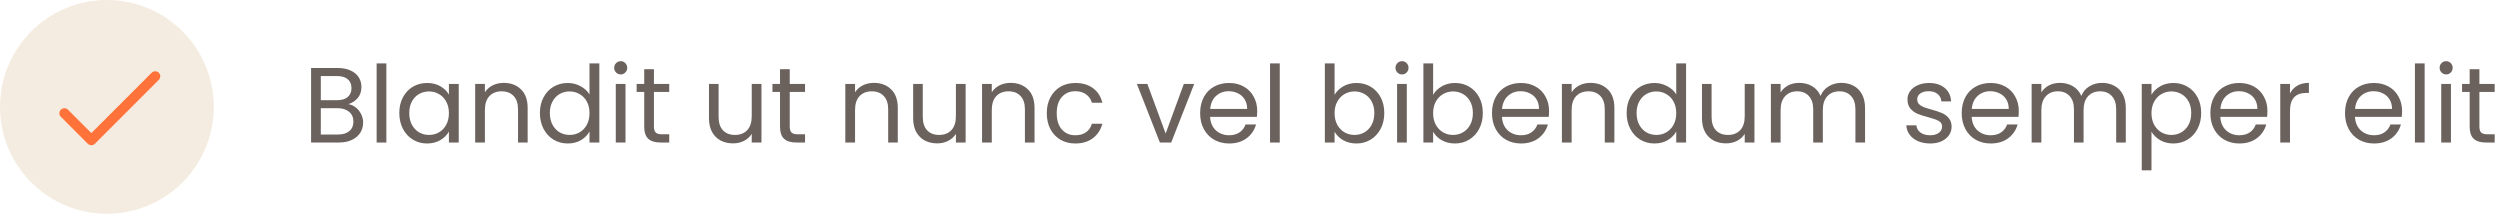
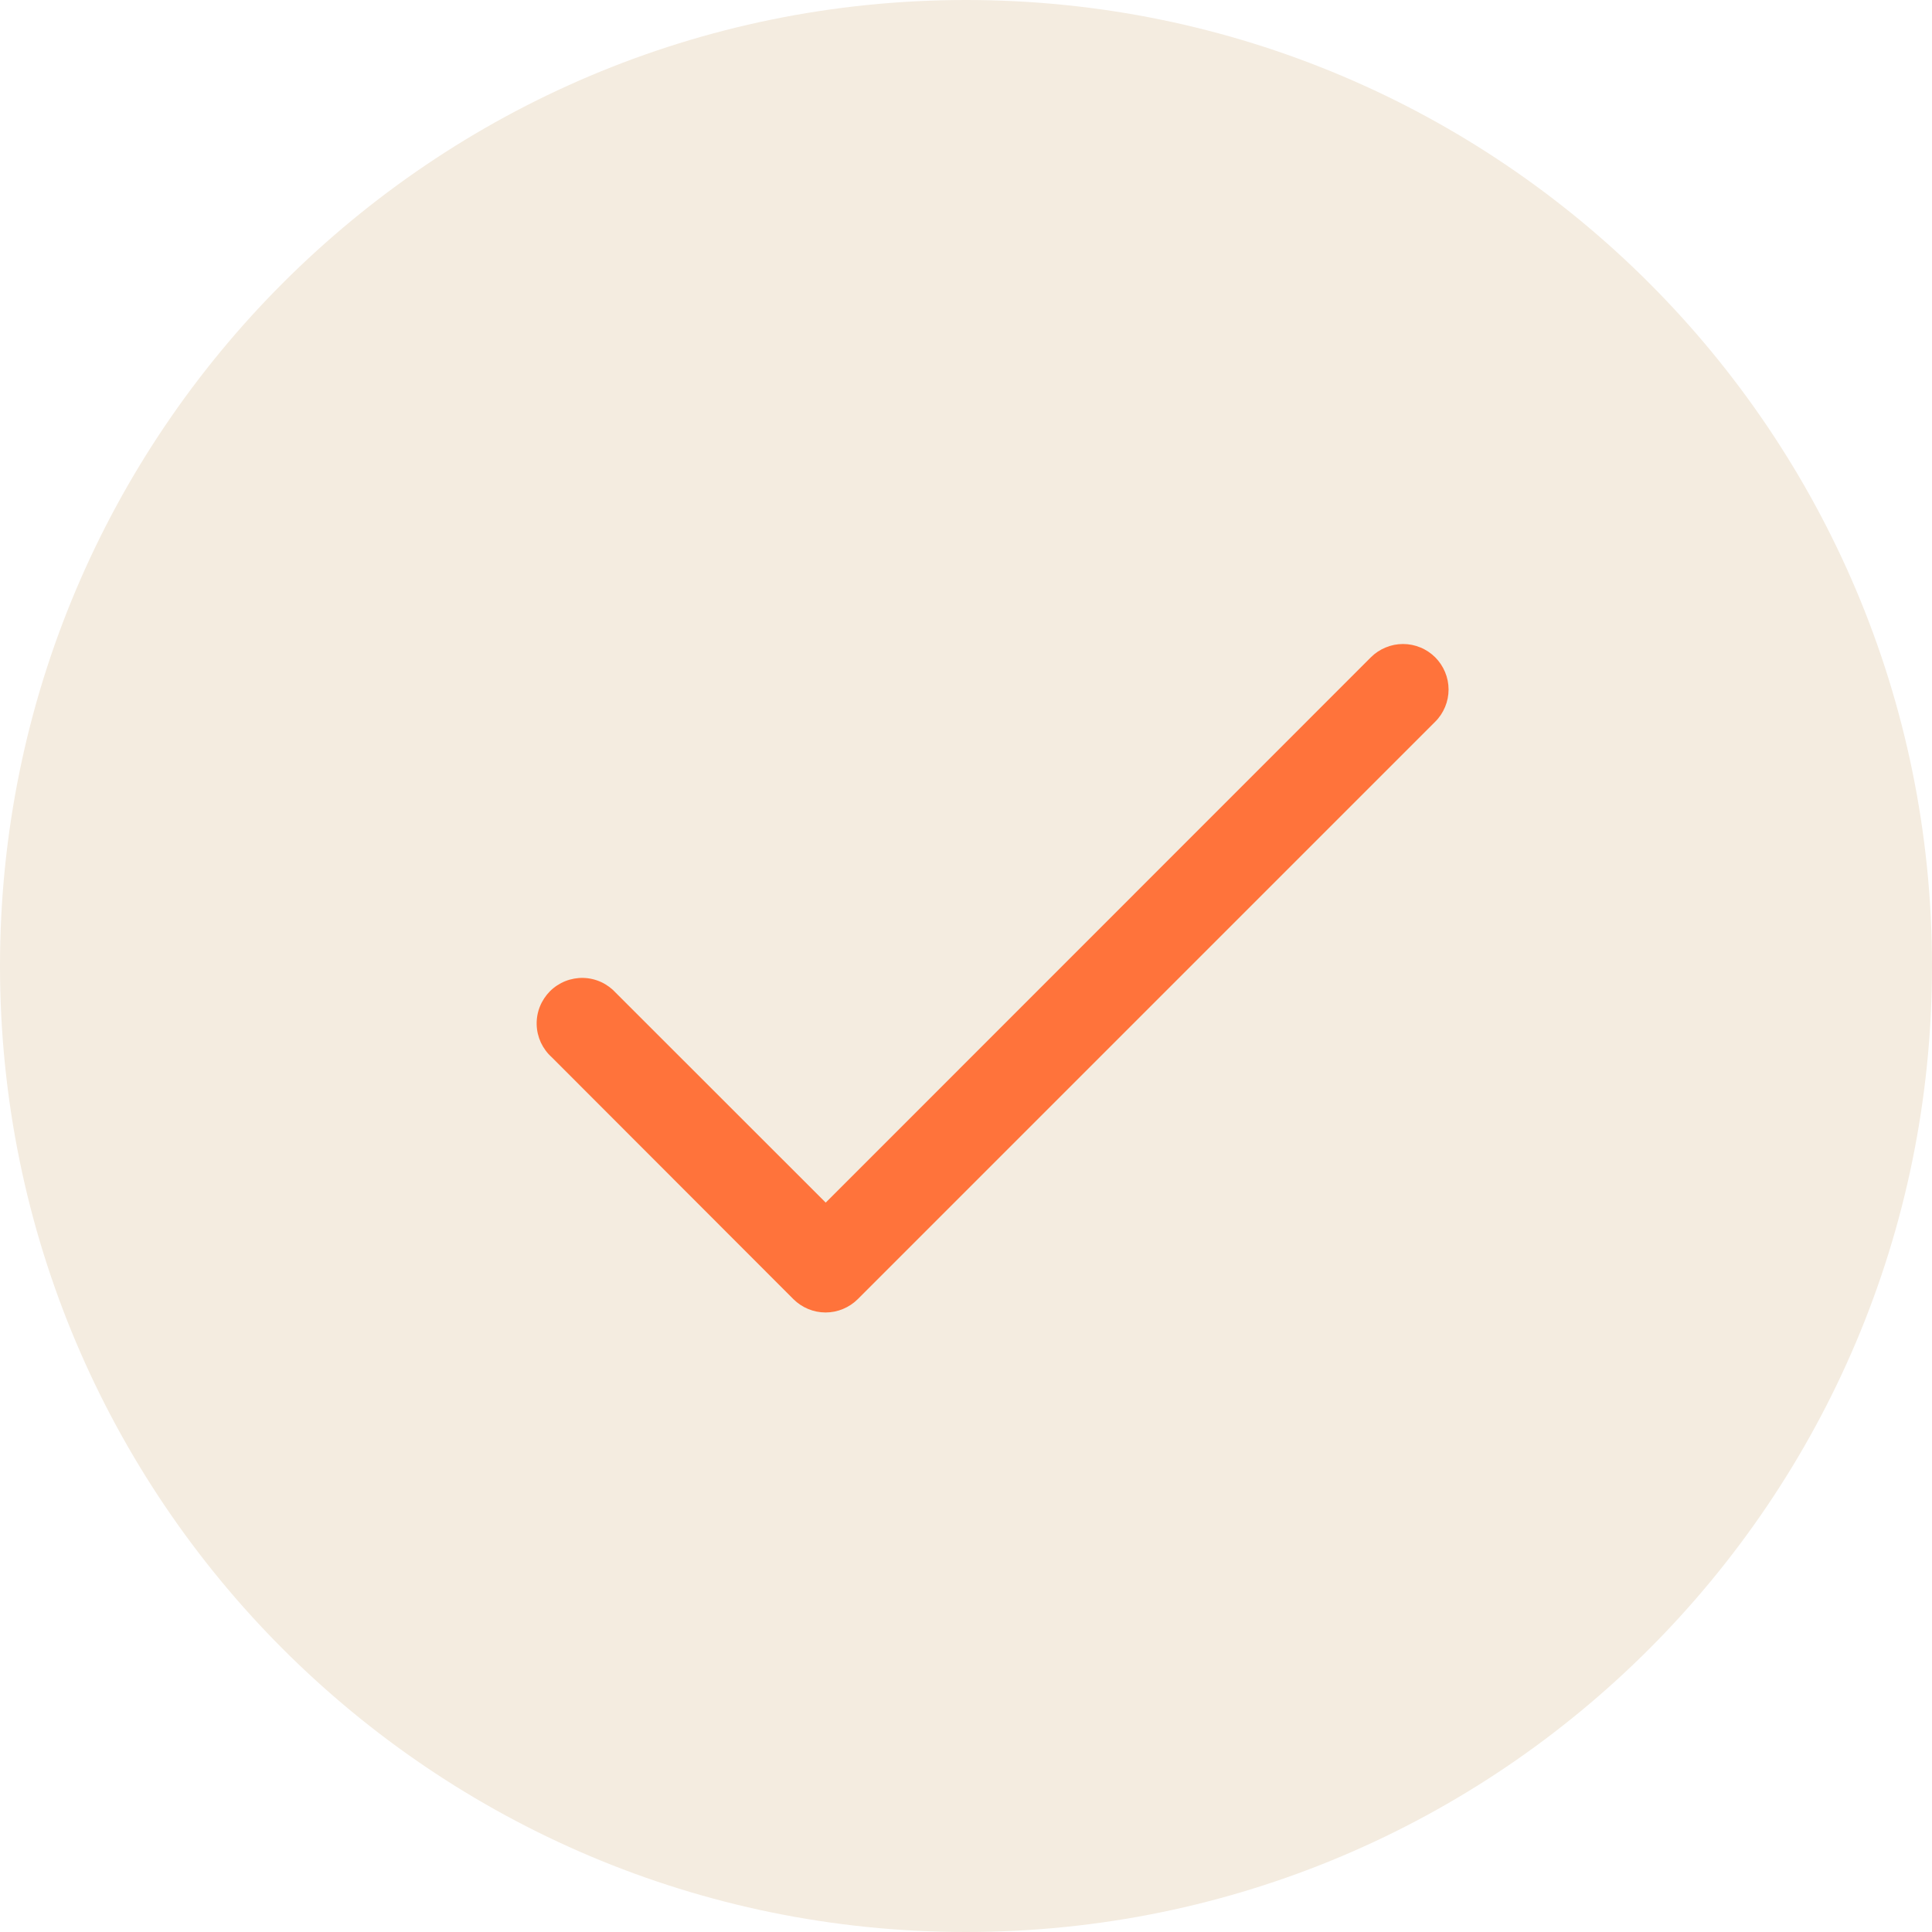
- <svg xmlns="http://www.w3.org/2000/svg" width="421" height="36" viewBox="0 0 421 36" fill="none">
+ <svg xmlns="http://www.w3.org/2000/svg" width="36" height="36" viewBox="0 0 36 36" fill="none">
  <path d="M18 36C27.941 36 36 27.941 36 18C36 8.059 27.941 0 18 0C8.059 0 0 8.059 0 18C0 27.941 8.059 36 18 36Z" fill="#F4ECE0" />
  <path d="M26.743 12.248C26.664 12.17 26.571 12.107 26.468 12.065C26.365 12.022 26.255 12 26.143 12C26.032 12 25.922 12.022 25.819 12.065C25.716 12.107 25.622 12.17 25.544 12.248L15.386 22.409L11.478 18.503C11.401 18.418 11.308 18.349 11.203 18.3C11.099 18.252 10.985 18.225 10.87 18.222C10.755 18.219 10.64 18.24 10.534 18.282C10.427 18.325 10.329 18.389 10.248 18.47C10.167 18.552 10.103 18.649 10.06 18.756C10.017 18.863 9.997 18.978 10 19.093C10.003 19.208 10.03 19.321 10.078 19.426C10.127 19.53 10.196 19.624 10.282 19.701L14.784 24.208C14.943 24.366 15.158 24.456 15.383 24.456C15.608 24.456 15.824 24.366 15.983 24.208L26.743 13.448C26.822 13.37 26.884 13.276 26.927 13.173C26.97 13.07 26.992 12.96 26.992 12.848C26.992 12.737 26.97 12.627 26.927 12.524C26.884 12.421 26.822 12.327 26.743 12.248Z" fill="#FF733B" />
-   <path d="M58.668 17.538C59.124 17.61 59.538 17.796 59.91 18.096C60.294 18.396 60.594 18.768 60.81 19.212C61.038 19.656 61.152 20.13 61.152 20.634C61.152 21.27 60.99 21.846 60.666 22.362C60.342 22.866 59.868 23.268 59.244 23.568C58.632 23.856 57.906 24 57.066 24H52.386V11.454H56.886C57.738 11.454 58.464 11.598 59.064 11.886C59.664 12.162 60.114 12.54 60.414 13.02C60.714 13.5 60.864 14.04 60.864 14.64C60.864 15.384 60.66 16.002 60.252 16.494C59.856 16.974 59.328 17.322 58.668 17.538ZM54.024 16.872H56.778C57.546 16.872 58.14 16.692 58.56 16.332C58.98 15.972 59.19 15.474 59.19 14.838C59.19 14.202 58.98 13.704 58.56 13.344C58.14 12.984 57.534 12.804 56.742 12.804H54.024V16.872ZM56.922 22.65C57.738 22.65 58.374 22.458 58.83 22.074C59.286 21.69 59.514 21.156 59.514 20.472C59.514 19.776 59.274 19.23 58.794 18.834C58.314 18.426 57.672 18.222 56.868 18.222H54.024V22.65H56.922ZM65.063 10.68V24H63.425V10.68H65.063ZM67.243 19.032C67.243 18.024 67.447 17.142 67.855 16.386C68.263 15.618 68.821 15.024 69.529 14.604C70.249 14.184 71.047 13.974 71.923 13.974C72.787 13.974 73.537 14.16 74.173 14.532C74.809 14.904 75.283 15.372 75.595 15.936V14.136H77.251V24H75.595V22.164C75.271 22.74 74.785 23.22 74.137 23.604C73.501 23.976 72.757 24.162 71.905 24.162C71.029 24.162 70.237 23.946 69.529 23.514C68.821 23.082 68.263 22.476 67.855 21.696C67.447 20.916 67.243 20.028 67.243 19.032ZM75.595 19.05C75.595 18.306 75.445 17.658 75.145 17.106C74.845 16.554 74.437 16.134 73.921 15.846C73.417 15.546 72.859 15.396 72.247 15.396C71.635 15.396 71.077 15.54 70.573 15.828C70.069 16.116 69.667 16.536 69.367 17.088C69.067 17.64 68.917 18.288 68.917 19.032C68.917 19.788 69.067 20.448 69.367 21.012C69.667 21.564 70.069 21.99 70.573 22.29C71.077 22.578 71.635 22.722 72.247 22.722C72.859 22.722 73.417 22.578 73.921 22.29C74.437 21.99 74.845 21.564 75.145 21.012C75.445 20.448 75.595 19.794 75.595 19.05ZM84.825 13.956C86.025 13.956 86.997 14.322 87.741 15.054C88.485 15.774 88.857 16.818 88.857 18.186V24H87.237V18.42C87.237 17.436 86.991 16.686 86.499 16.17C86.007 15.642 85.335 15.378 84.483 15.378C83.619 15.378 82.929 15.648 82.413 16.188C81.909 16.728 81.657 17.514 81.657 18.546V24H80.019V14.136H81.657V15.54C81.981 15.036 82.419 14.646 82.971 14.37C83.535 14.094 84.153 13.956 84.825 13.956ZM90.921 19.032C90.921 18.024 91.124 17.142 91.532 16.386C91.941 15.618 92.499 15.024 93.207 14.604C93.927 14.184 94.731 13.974 95.618 13.974C96.386 13.974 97.1 14.154 97.76 14.514C98.421 14.862 98.924 15.324 99.272 15.9V10.68H100.928V24H99.272V22.146C98.948 22.734 98.469 23.22 97.832 23.604C97.197 23.976 96.453 24.162 95.6 24.162C94.725 24.162 93.927 23.946 93.207 23.514C92.499 23.082 91.941 22.476 91.532 21.696C91.124 20.916 90.921 20.028 90.921 19.032ZM99.272 19.05C99.272 18.306 99.123 17.658 98.823 17.106C98.522 16.554 98.115 16.134 97.599 15.846C97.094 15.546 96.537 15.396 95.924 15.396C95.312 15.396 94.754 15.54 94.251 15.828C93.746 16.116 93.344 16.536 93.044 17.088C92.745 17.64 92.594 18.288 92.594 19.032C92.594 19.788 92.745 20.448 93.044 21.012C93.344 21.564 93.746 21.99 94.251 22.29C94.754 22.578 95.312 22.722 95.924 22.722C96.537 22.722 97.094 22.578 97.599 22.29C98.115 21.99 98.522 21.564 98.823 21.012C99.123 20.448 99.272 19.794 99.272 19.05ZM104.543 12.534C104.231 12.534 103.967 12.426 103.751 12.21C103.535 11.994 103.427 11.73 103.427 11.418C103.427 11.106 103.535 10.842 103.751 10.626C103.967 10.41 104.231 10.302 104.543 10.302C104.843 10.302 105.095 10.41 105.299 10.626C105.515 10.842 105.623 11.106 105.623 11.418C105.623 11.73 105.515 11.994 105.299 12.21C105.095 12.426 104.843 12.534 104.543 12.534ZM105.335 14.136V24H103.697V14.136H105.335ZM110.124 15.486V21.3C110.124 21.78 110.226 22.122 110.43 22.326C110.634 22.518 110.988 22.614 111.492 22.614H112.698V24H111.222C110.31 24 109.626 23.79 109.17 23.37C108.714 22.95 108.486 22.26 108.486 21.3V15.486H107.208V14.136H108.486V11.652H110.124V14.136H112.698V15.486H110.124ZM128.23 14.136V24H126.592V22.542C126.28 23.046 125.842 23.442 125.278 23.73C124.726 24.006 124.114 24.144 123.442 24.144C122.674 24.144 121.984 23.988 121.372 23.676C120.76 23.352 120.274 22.872 119.914 22.236C119.566 21.6 119.392 20.826 119.392 19.914V14.136H121.012V19.698C121.012 20.67 121.258 21.42 121.75 21.948C122.242 22.464 122.914 22.722 123.766 22.722C124.642 22.722 125.332 22.452 125.836 21.912C126.34 21.372 126.592 20.586 126.592 19.554V14.136H128.23ZM132.993 15.486V21.3C132.993 21.78 133.095 22.122 133.299 22.326C133.503 22.518 133.857 22.614 134.361 22.614H135.567V24H134.091C133.179 24 132.495 23.79 132.039 23.37C131.583 22.95 131.355 22.26 131.355 21.3V15.486H130.077V14.136H131.355V11.652H132.993V14.136H135.567V15.486H132.993ZM147.157 13.956C148.357 13.956 149.329 14.322 150.073 15.054C150.817 15.774 151.189 16.818 151.189 18.186V24H149.569V18.42C149.569 17.436 149.323 16.686 148.831 16.17C148.339 15.642 147.667 15.378 146.815 15.378C145.951 15.378 145.261 15.648 144.745 16.188C144.241 16.728 143.989 17.514 143.989 18.546V24H142.351V14.136H143.989V15.54C144.313 15.036 144.751 14.646 145.303 14.37C145.867 14.094 146.485 13.956 147.157 13.956ZM162.613 14.136V24H160.975V22.542C160.663 23.046 160.225 23.442 159.661 23.73C159.109 24.006 158.497 24.144 157.825 24.144C157.057 24.144 156.367 23.988 155.755 23.676C155.143 23.352 154.657 22.872 154.297 22.236C153.949 21.6 153.775 20.826 153.775 19.914V14.136H155.395V19.698C155.395 20.67 155.641 21.42 156.133 21.948C156.625 22.464 157.297 22.722 158.149 22.722C159.025 22.722 159.715 22.452 160.219 21.912C160.723 21.372 160.975 20.586 160.975 19.554V14.136H162.613ZM170.184 13.956C171.384 13.956 172.356 14.322 173.1 15.054C173.844 15.774 174.216 16.818 174.216 18.186V24H172.596V18.42C172.596 17.436 172.35 16.686 171.858 16.17C171.366 15.642 170.694 15.378 169.842 15.378C168.978 15.378 168.288 15.648 167.772 16.188C167.268 16.728 167.016 17.514 167.016 18.546V24H165.378V14.136H167.016V15.54C167.34 15.036 167.778 14.646 168.33 14.37C168.894 14.094 169.512 13.956 170.184 13.956ZM176.28 19.05C176.28 18.03 176.484 17.142 176.892 16.386C177.3 15.618 177.864 15.024 178.584 14.604C179.316 14.184 180.15 13.974 181.086 13.974C182.298 13.974 183.294 14.268 184.074 14.856C184.866 15.444 185.388 16.26 185.64 17.304H183.876C183.708 16.704 183.378 16.23 182.886 15.882C182.406 15.534 181.806 15.36 181.086 15.36C180.15 15.36 179.394 15.684 178.818 16.332C178.242 16.968 177.954 17.874 177.954 19.05C177.954 20.238 178.242 21.156 178.818 21.804C179.394 22.452 180.15 22.776 181.086 22.776C181.806 22.776 182.406 22.608 182.886 22.272C183.366 21.936 183.696 21.456 183.876 20.832H185.64C185.376 21.84 184.848 22.65 184.056 23.262C183.264 23.862 182.274 24.162 181.086 24.162C180.15 24.162 179.316 23.952 178.584 23.532C177.864 23.112 177.3 22.518 176.892 21.75C176.484 20.982 176.28 20.082 176.28 19.05ZM196.296 22.488L199.356 14.136H201.102L197.232 24H195.324L191.454 14.136H193.218L196.296 22.488ZM211.714 18.69C211.714 19.002 211.696 19.332 211.66 19.68H203.776C203.836 20.652 204.166 21.414 204.766 21.966C205.378 22.506 206.116 22.776 206.98 22.776C207.688 22.776 208.276 22.614 208.744 22.29C209.224 21.954 209.56 21.51 209.752 20.958H211.516C211.252 21.906 210.724 22.68 209.932 23.28C209.14 23.868 208.156 24.162 206.98 24.162C206.044 24.162 205.204 23.952 204.46 23.532C203.728 23.112 203.152 22.518 202.732 21.75C202.312 20.97 202.102 20.07 202.102 19.05C202.102 18.03 202.306 17.136 202.714 16.368C203.122 15.6 203.692 15.012 204.424 14.604C205.168 14.184 206.02 13.974 206.98 13.974C207.916 13.974 208.744 14.178 209.464 14.586C210.184 14.994 210.736 15.558 211.12 16.278C211.516 16.986 211.714 17.79 211.714 18.69ZM210.022 18.348C210.022 17.724 209.884 17.19 209.608 16.746C209.332 16.29 208.954 15.948 208.474 15.72C208.006 15.48 207.484 15.36 206.908 15.36C206.08 15.36 205.372 15.624 204.784 16.152C204.208 16.68 203.878 17.412 203.794 18.348H210.022ZM215.514 10.68V24H213.876V10.68H215.514ZM224.743 15.972C225.079 15.384 225.571 14.904 226.219 14.532C226.867 14.16 227.605 13.974 228.433 13.974C229.321 13.974 230.119 14.184 230.827 14.604C231.535 15.024 232.093 15.618 232.501 16.386C232.909 17.142 233.113 18.024 233.113 19.032C233.113 20.028 232.909 20.916 232.501 21.696C232.093 22.476 231.529 23.082 230.809 23.514C230.101 23.946 229.309 24.162 228.433 24.162C227.581 24.162 226.831 23.976 226.183 23.604C225.547 23.232 225.067 22.758 224.743 22.182V24H223.105V10.68H224.743V15.972ZM231.439 19.032C231.439 18.288 231.289 17.64 230.989 17.088C230.689 16.536 230.281 16.116 229.765 15.828C229.261 15.54 228.703 15.396 228.091 15.396C227.491 15.396 226.933 15.546 226.417 15.846C225.913 16.134 225.505 16.56 225.193 17.124C224.893 17.676 224.743 18.318 224.743 19.05C224.743 19.794 224.893 20.448 225.193 21.012C225.505 21.564 225.913 21.99 226.417 22.29C226.933 22.578 227.491 22.722 228.091 22.722C228.703 22.722 229.261 22.578 229.765 22.29C230.281 21.99 230.689 21.564 230.989 21.012C231.289 20.448 231.439 19.788 231.439 19.032ZM236.115 12.534C235.803 12.534 235.539 12.426 235.323 12.21C235.107 11.994 234.999 11.73 234.999 11.418C234.999 11.106 235.107 10.842 235.323 10.626C235.539 10.41 235.803 10.302 236.115 10.302C236.415 10.302 236.667 10.41 236.871 10.626C237.087 10.842 237.195 11.106 237.195 11.418C237.195 11.73 237.087 11.994 236.871 12.21C236.667 12.426 236.415 12.534 236.115 12.534ZM236.907 14.136V24H235.269V14.136H236.907ZM241.337 15.972C241.673 15.384 242.165 14.904 242.812 14.532C243.461 14.16 244.199 13.974 245.027 13.974C245.915 13.974 246.713 14.184 247.421 14.604C248.129 15.024 248.687 15.618 249.095 16.386C249.503 17.142 249.707 18.024 249.707 19.032C249.707 20.028 249.503 20.916 249.095 21.696C248.687 22.476 248.122 23.082 247.402 23.514C246.695 23.946 245.903 24.162 245.027 24.162C244.175 24.162 243.425 23.976 242.777 23.604C242.141 23.232 241.661 22.758 241.337 22.182V24H239.699V10.68H241.337V15.972ZM248.033 19.032C248.033 18.288 247.883 17.64 247.583 17.088C247.283 16.536 246.875 16.116 246.359 15.828C245.855 15.54 245.297 15.396 244.685 15.396C244.085 15.396 243.527 15.546 243.011 15.846C242.507 16.134 242.099 16.56 241.787 17.124C241.487 17.676 241.337 18.318 241.337 19.05C241.337 19.794 241.487 20.448 241.787 21.012C242.099 21.564 242.507 21.99 243.011 22.29C243.527 22.578 244.085 22.722 244.685 22.722C245.297 22.722 245.855 22.578 246.359 22.29C246.875 21.99 247.283 21.564 247.583 21.012C247.883 20.448 248.033 19.788 248.033 19.032ZM260.863 18.69C260.863 19.002 260.845 19.332 260.809 19.68H252.925C252.985 20.652 253.315 21.414 253.915 21.966C254.527 22.506 255.265 22.776 256.129 22.776C256.837 22.776 257.425 22.614 257.893 22.29C258.373 21.954 258.709 21.51 258.901 20.958H260.665C260.401 21.906 259.873 22.68 259.081 23.28C258.289 23.868 257.305 24.162 256.129 24.162C255.193 24.162 254.353 23.952 253.609 23.532C252.877 23.112 252.301 22.518 251.881 21.75C251.461 20.97 251.251 20.07 251.251 19.05C251.251 18.03 251.455 17.136 251.863 16.368C252.271 15.6 252.841 15.012 253.573 14.604C254.317 14.184 255.169 13.974 256.129 13.974C257.065 13.974 257.893 14.178 258.613 14.586C259.333 14.994 259.885 15.558 260.269 16.278C260.665 16.986 260.863 17.79 260.863 18.69ZM259.171 18.348C259.171 17.724 259.033 17.19 258.757 16.746C258.481 16.29 258.103 15.948 257.623 15.72C257.155 15.48 256.633 15.36 256.057 15.36C255.229 15.36 254.521 15.624 253.933 16.152C253.357 16.68 253.027 17.412 252.943 18.348H259.171ZM267.831 13.956C269.031 13.956 270.003 14.322 270.747 15.054C271.491 15.774 271.863 16.818 271.863 18.186V24H270.243V18.42C270.243 17.436 269.997 16.686 269.505 16.17C269.013 15.642 268.341 15.378 267.489 15.378C266.625 15.378 265.935 15.648 265.419 16.188C264.915 16.728 264.663 17.514 264.663 18.546V24H263.025V14.136H264.663V15.54C264.987 15.036 265.425 14.646 265.977 14.37C266.541 14.094 267.159 13.956 267.831 13.956ZM273.926 19.032C273.926 18.024 274.13 17.142 274.538 16.386C274.946 15.618 275.504 15.024 276.212 14.604C276.932 14.184 277.736 13.974 278.624 13.974C279.392 13.974 280.106 14.154 280.766 14.514C281.426 14.862 281.93 15.324 282.278 15.9V10.68H283.934V24H282.278V22.146C281.954 22.734 281.474 23.22 280.838 23.604C280.202 23.976 279.458 24.162 278.606 24.162C277.73 24.162 276.932 23.946 276.212 23.514C275.504 23.082 274.946 22.476 274.538 21.696C274.13 20.916 273.926 20.028 273.926 19.032ZM282.278 19.05C282.278 18.306 282.128 17.658 281.828 17.106C281.528 16.554 281.12 16.134 280.604 15.846C280.1 15.546 279.542 15.396 278.93 15.396C278.318 15.396 277.76 15.54 277.256 15.828C276.752 16.116 276.35 16.536 276.05 17.088C275.75 17.64 275.6 18.288 275.6 19.032C275.6 19.788 275.75 20.448 276.05 21.012C276.35 21.564 276.752 21.99 277.256 22.29C277.76 22.578 278.318 22.722 278.93 22.722C279.542 22.722 280.1 22.578 280.604 22.29C281.12 21.99 281.528 21.564 281.828 21.012C282.128 20.448 282.278 19.794 282.278 19.05ZM295.45 14.136V24H293.812V22.542C293.5 23.046 293.062 23.442 292.498 23.73C291.946 24.006 291.334 24.144 290.662 24.144C289.894 24.144 289.204 23.988 288.592 23.676C287.98 23.352 287.494 22.872 287.134 22.236C286.786 21.6 286.612 20.826 286.612 19.914V14.136H288.232V19.698C288.232 20.67 288.478 21.42 288.97 21.948C289.462 22.464 290.134 22.722 290.986 22.722C291.862 22.722 292.552 22.452 293.056 21.912C293.56 21.372 293.812 20.586 293.812 19.554V14.136H295.45ZM310.078 13.956C310.846 13.956 311.53 14.118 312.13 14.442C312.73 14.754 313.204 15.228 313.552 15.864C313.9 16.5 314.074 17.274 314.074 18.186V24H312.454V18.42C312.454 17.436 312.208 16.686 311.716 16.17C311.236 15.642 310.582 15.378 309.754 15.378C308.902 15.378 308.224 15.654 307.72 16.206C307.216 16.746 306.964 17.532 306.964 18.564V24H305.344V18.42C305.344 17.436 305.098 16.686 304.606 16.17C304.126 15.642 303.472 15.378 302.644 15.378C301.792 15.378 301.114 15.654 300.61 16.206C300.106 16.746 299.854 17.532 299.854 18.564V24H298.216V14.136H299.854V15.558C300.178 15.042 300.61 14.646 301.15 14.37C301.702 14.094 302.308 13.956 302.968 13.956C303.796 13.956 304.528 14.142 305.164 14.514C305.8 14.886 306.274 15.432 306.586 16.152C306.862 15.456 307.318 14.916 307.954 14.532C308.59 14.148 309.298 13.956 310.078 13.956ZM325.052 24.162C324.296 24.162 323.618 24.036 323.018 23.784C322.418 23.52 321.944 23.16 321.596 22.704C321.248 22.236 321.056 21.702 321.02 21.102H322.712C322.76 21.594 322.988 21.996 323.396 22.308C323.816 22.62 324.362 22.776 325.034 22.776C325.658 22.776 326.15 22.638 326.51 22.362C326.87 22.086 327.05 21.738 327.05 21.318C327.05 20.886 326.858 20.568 326.474 20.364C326.09 20.148 325.496 19.938 324.692 19.734C323.96 19.542 323.36 19.35 322.892 19.158C322.436 18.954 322.04 18.66 321.704 18.276C321.38 17.88 321.218 17.364 321.218 16.728C321.218 16.224 321.368 15.762 321.668 15.342C321.968 14.922 322.394 14.592 322.946 14.352C323.498 14.1 324.128 13.974 324.836 13.974C325.928 13.974 326.81 14.25 327.482 14.802C328.154 15.354 328.514 16.11 328.562 17.07H326.924C326.888 16.554 326.678 16.14 326.294 15.828C325.922 15.516 325.418 15.36 324.782 15.36C324.194 15.36 323.726 15.486 323.378 15.738C323.03 15.99 322.856 16.32 322.856 16.728C322.856 17.052 322.958 17.322 323.162 17.538C323.378 17.742 323.642 17.91 323.954 18.042C324.278 18.162 324.722 18.3 325.286 18.456C325.994 18.648 326.57 18.84 327.014 19.032C327.458 19.212 327.836 19.488 328.148 19.86C328.472 20.232 328.64 20.718 328.652 21.318C328.652 21.858 328.502 22.344 328.202 22.776C327.902 23.208 327.476 23.55 326.924 23.802C326.384 24.042 325.76 24.162 325.052 24.162ZM339.964 18.69C339.964 19.002 339.946 19.332 339.91 19.68H332.026C332.086 20.652 332.416 21.414 333.016 21.966C333.628 22.506 334.366 22.776 335.23 22.776C335.938 22.776 336.526 22.614 336.994 22.29C337.474 21.954 337.81 21.51 338.002 20.958H339.766C339.502 21.906 338.974 22.68 338.182 23.28C337.39 23.868 336.406 24.162 335.23 24.162C334.294 24.162 333.454 23.952 332.71 23.532C331.978 23.112 331.402 22.518 330.982 21.75C330.562 20.97 330.352 20.07 330.352 19.05C330.352 18.03 330.556 17.136 330.964 16.368C331.372 15.6 331.942 15.012 332.674 14.604C333.418 14.184 334.27 13.974 335.23 13.974C336.166 13.974 336.994 14.178 337.714 14.586C338.434 14.994 338.986 15.558 339.37 16.278C339.766 16.986 339.964 17.79 339.964 18.69ZM338.272 18.348C338.272 17.724 338.134 17.19 337.858 16.746C337.582 16.29 337.204 15.948 336.724 15.72C336.256 15.48 335.734 15.36 335.158 15.36C334.33 15.36 333.622 15.624 333.034 16.152C332.458 16.68 332.128 17.412 332.044 18.348H338.272ZM353.988 13.956C354.756 13.956 355.44 14.118 356.04 14.442C356.64 14.754 357.114 15.228 357.462 15.864C357.81 16.5 357.984 17.274 357.984 18.186V24H356.364V18.42C356.364 17.436 356.118 16.686 355.626 16.17C355.146 15.642 354.492 15.378 353.664 15.378C352.812 15.378 352.134 15.654 351.63 16.206C351.126 16.746 350.874 17.532 350.874 18.564V24H349.254V18.42C349.254 17.436 349.008 16.686 348.516 16.17C348.036 15.642 347.382 15.378 346.554 15.378C345.702 15.378 345.024 15.654 344.52 16.206C344.016 16.746 343.764 17.532 343.764 18.564V24H342.126V14.136H343.764V15.558C344.088 15.042 344.52 14.646 345.06 14.37C345.612 14.094 346.218 13.956 346.878 13.956C347.706 13.956 348.438 14.142 349.074 14.514C349.71 14.886 350.184 15.432 350.496 16.152C350.772 15.456 351.228 14.916 351.864 14.532C352.5 14.148 353.208 13.956 353.988 13.956ZM362.309 15.954C362.633 15.39 363.113 14.922 363.749 14.55C364.397 14.166 365.147 13.974 365.999 13.974C366.875 13.974 367.667 14.184 368.375 14.604C369.095 15.024 369.659 15.618 370.067 16.386C370.475 17.142 370.679 18.024 370.679 19.032C370.679 20.028 370.475 20.916 370.067 21.696C369.659 22.476 369.095 23.082 368.375 23.514C367.667 23.946 366.875 24.162 365.999 24.162C365.159 24.162 364.415 23.976 363.767 23.604C363.131 23.22 362.645 22.746 362.309 22.182V28.68H360.671V14.136H362.309V15.954ZM369.005 19.032C369.005 18.288 368.855 17.64 368.555 17.088C368.255 16.536 367.847 16.116 367.331 15.828C366.827 15.54 366.269 15.396 365.657 15.396C365.057 15.396 364.499 15.546 363.983 15.846C363.479 16.134 363.071 16.56 362.759 17.124C362.459 17.676 362.309 18.318 362.309 19.05C362.309 19.794 362.459 20.448 362.759 21.012C363.071 21.564 363.479 21.99 363.983 22.29C364.499 22.578 365.057 22.722 365.657 22.722C366.269 22.722 366.827 22.578 367.331 22.29C367.847 21.99 368.255 21.564 368.555 21.012C368.855 20.448 369.005 19.788 369.005 19.032ZM381.835 18.69C381.835 19.002 381.817 19.332 381.781 19.68H373.897C373.957 20.652 374.287 21.414 374.887 21.966C375.499 22.506 376.237 22.776 377.101 22.776C377.809 22.776 378.397 22.614 378.865 22.29C379.345 21.954 379.681 21.51 379.873 20.958H381.637C381.373 21.906 380.845 22.68 380.053 23.28C379.261 23.868 378.277 24.162 377.101 24.162C376.165 24.162 375.325 23.952 374.581 23.532C373.849 23.112 373.273 22.518 372.853 21.75C372.433 20.97 372.223 20.07 372.223 19.05C372.223 18.03 372.427 17.136 372.835 16.368C373.243 15.6 373.813 15.012 374.545 14.604C375.289 14.184 376.141 13.974 377.101 13.974C378.037 13.974 378.865 14.178 379.585 14.586C380.305 14.994 380.857 15.558 381.241 16.278C381.637 16.986 381.835 17.79 381.835 18.69ZM380.143 18.348C380.143 17.724 380.005 17.19 379.729 16.746C379.453 16.29 379.075 15.948 378.595 15.72C378.127 15.48 377.605 15.36 377.029 15.36C376.201 15.36 375.493 15.624 374.905 16.152C374.329 16.68 373.999 17.412 373.915 18.348H380.143ZM385.635 15.738C385.923 15.174 386.331 14.736 386.859 14.424C387.399 14.112 388.053 13.956 388.821 13.956V15.648H388.389C386.553 15.648 385.635 16.644 385.635 18.636V24H383.997V14.136H385.635V15.738ZM404.511 18.69C404.511 19.002 404.493 19.332 404.457 19.68H396.573C396.633 20.652 396.963 21.414 397.563 21.966C398.175 22.506 398.913 22.776 399.777 22.776C400.485 22.776 401.073 22.614 401.541 22.29C402.021 21.954 402.357 21.51 402.549 20.958H404.313C404.049 21.906 403.521 22.68 402.729 23.28C401.937 23.868 400.953 24.162 399.777 24.162C398.841 24.162 398.001 23.952 397.257 23.532C396.525 23.112 395.949 22.518 395.529 21.75C395.109 20.97 394.899 20.07 394.899 19.05C394.899 18.03 395.103 17.136 395.511 16.368C395.919 15.6 396.489 15.012 397.221 14.604C397.965 14.184 398.817 13.974 399.777 13.974C400.713 13.974 401.541 14.178 402.261 14.586C402.981 14.994 403.533 15.558 403.917 16.278C404.313 16.986 404.511 17.79 404.511 18.69ZM402.819 18.348C402.819 17.724 402.681 17.19 402.405 16.746C402.129 16.29 401.751 15.948 401.271 15.72C400.803 15.48 400.281 15.36 399.705 15.36C398.877 15.36 398.169 15.624 397.581 16.152C397.005 16.68 396.675 17.412 396.591 18.348H402.819ZM408.311 10.68V24H406.673V10.68H408.311ZM411.949 12.534C411.637 12.534 411.373 12.426 411.157 12.21C410.941 11.994 410.833 11.73 410.833 11.418C410.833 11.106 410.941 10.842 411.157 10.626C411.373 10.41 411.637 10.302 411.949 10.302C412.249 10.302 412.501 10.41 412.705 10.626C412.921 10.842 413.029 11.106 413.029 11.418C413.029 11.73 412.921 11.994 412.705 12.21C412.501 12.426 412.249 12.534 411.949 12.534ZM412.741 14.136V24H411.103V14.136H412.741ZM417.53 15.486V21.3C417.53 21.78 417.632 22.122 417.836 22.326C418.04 22.518 418.394 22.614 418.898 22.614H420.104V24H418.628C417.716 24 417.032 23.79 416.576 23.37C416.12 22.95 415.892 22.26 415.892 21.3V15.486H414.614V14.136H415.892V11.652H417.53V14.136H420.104V15.486H417.53Z" fill="#6B625E" />
</svg>
